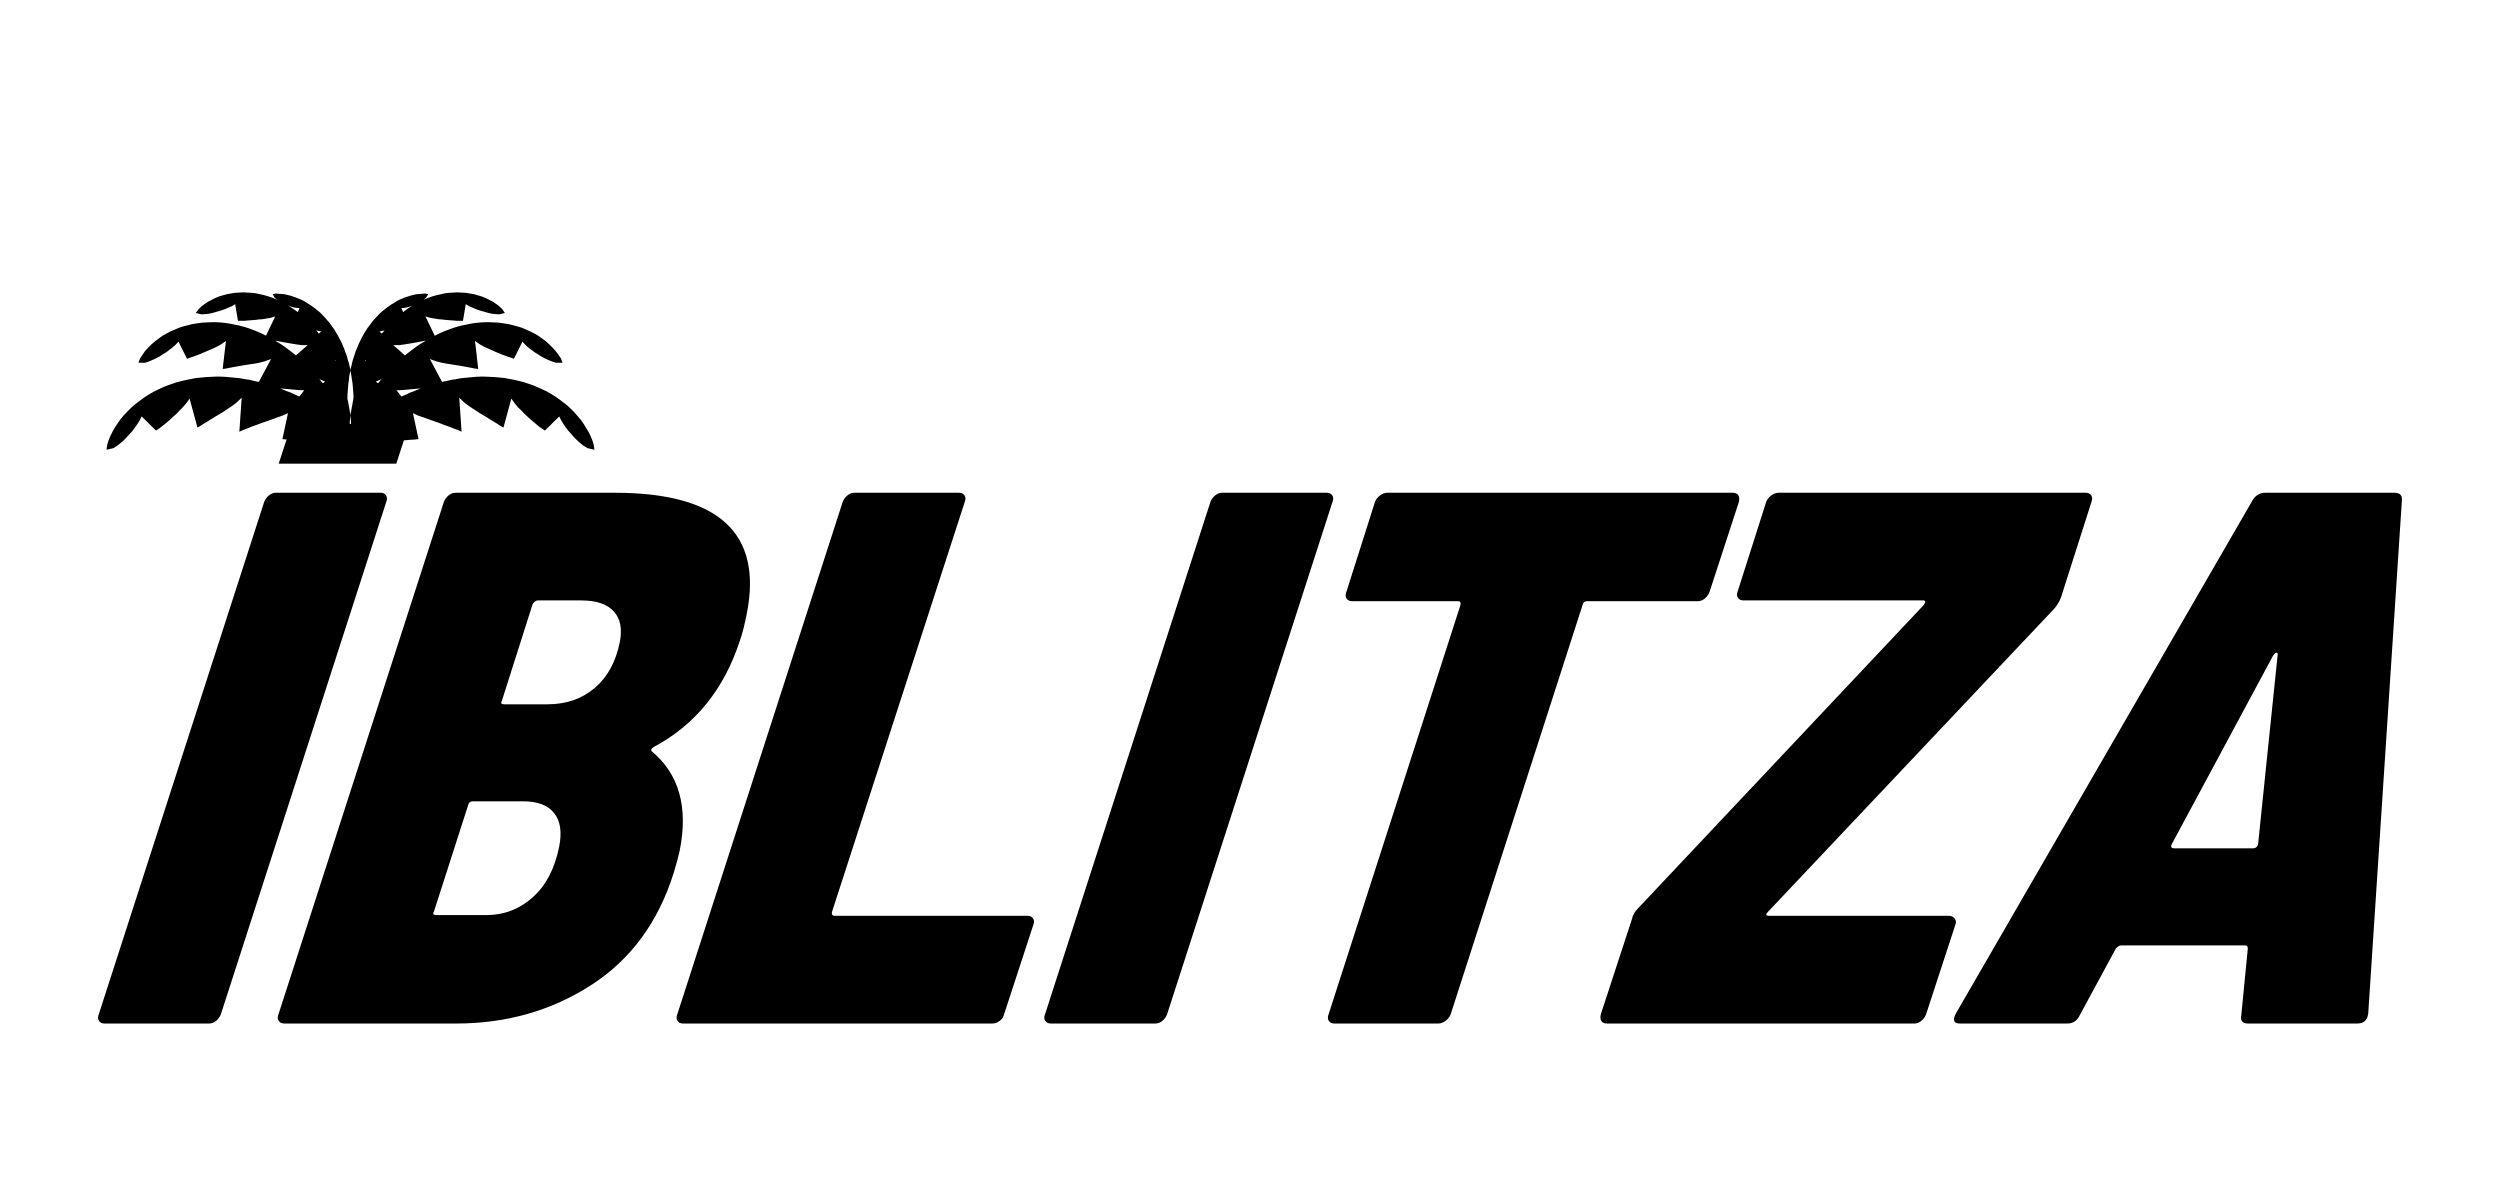
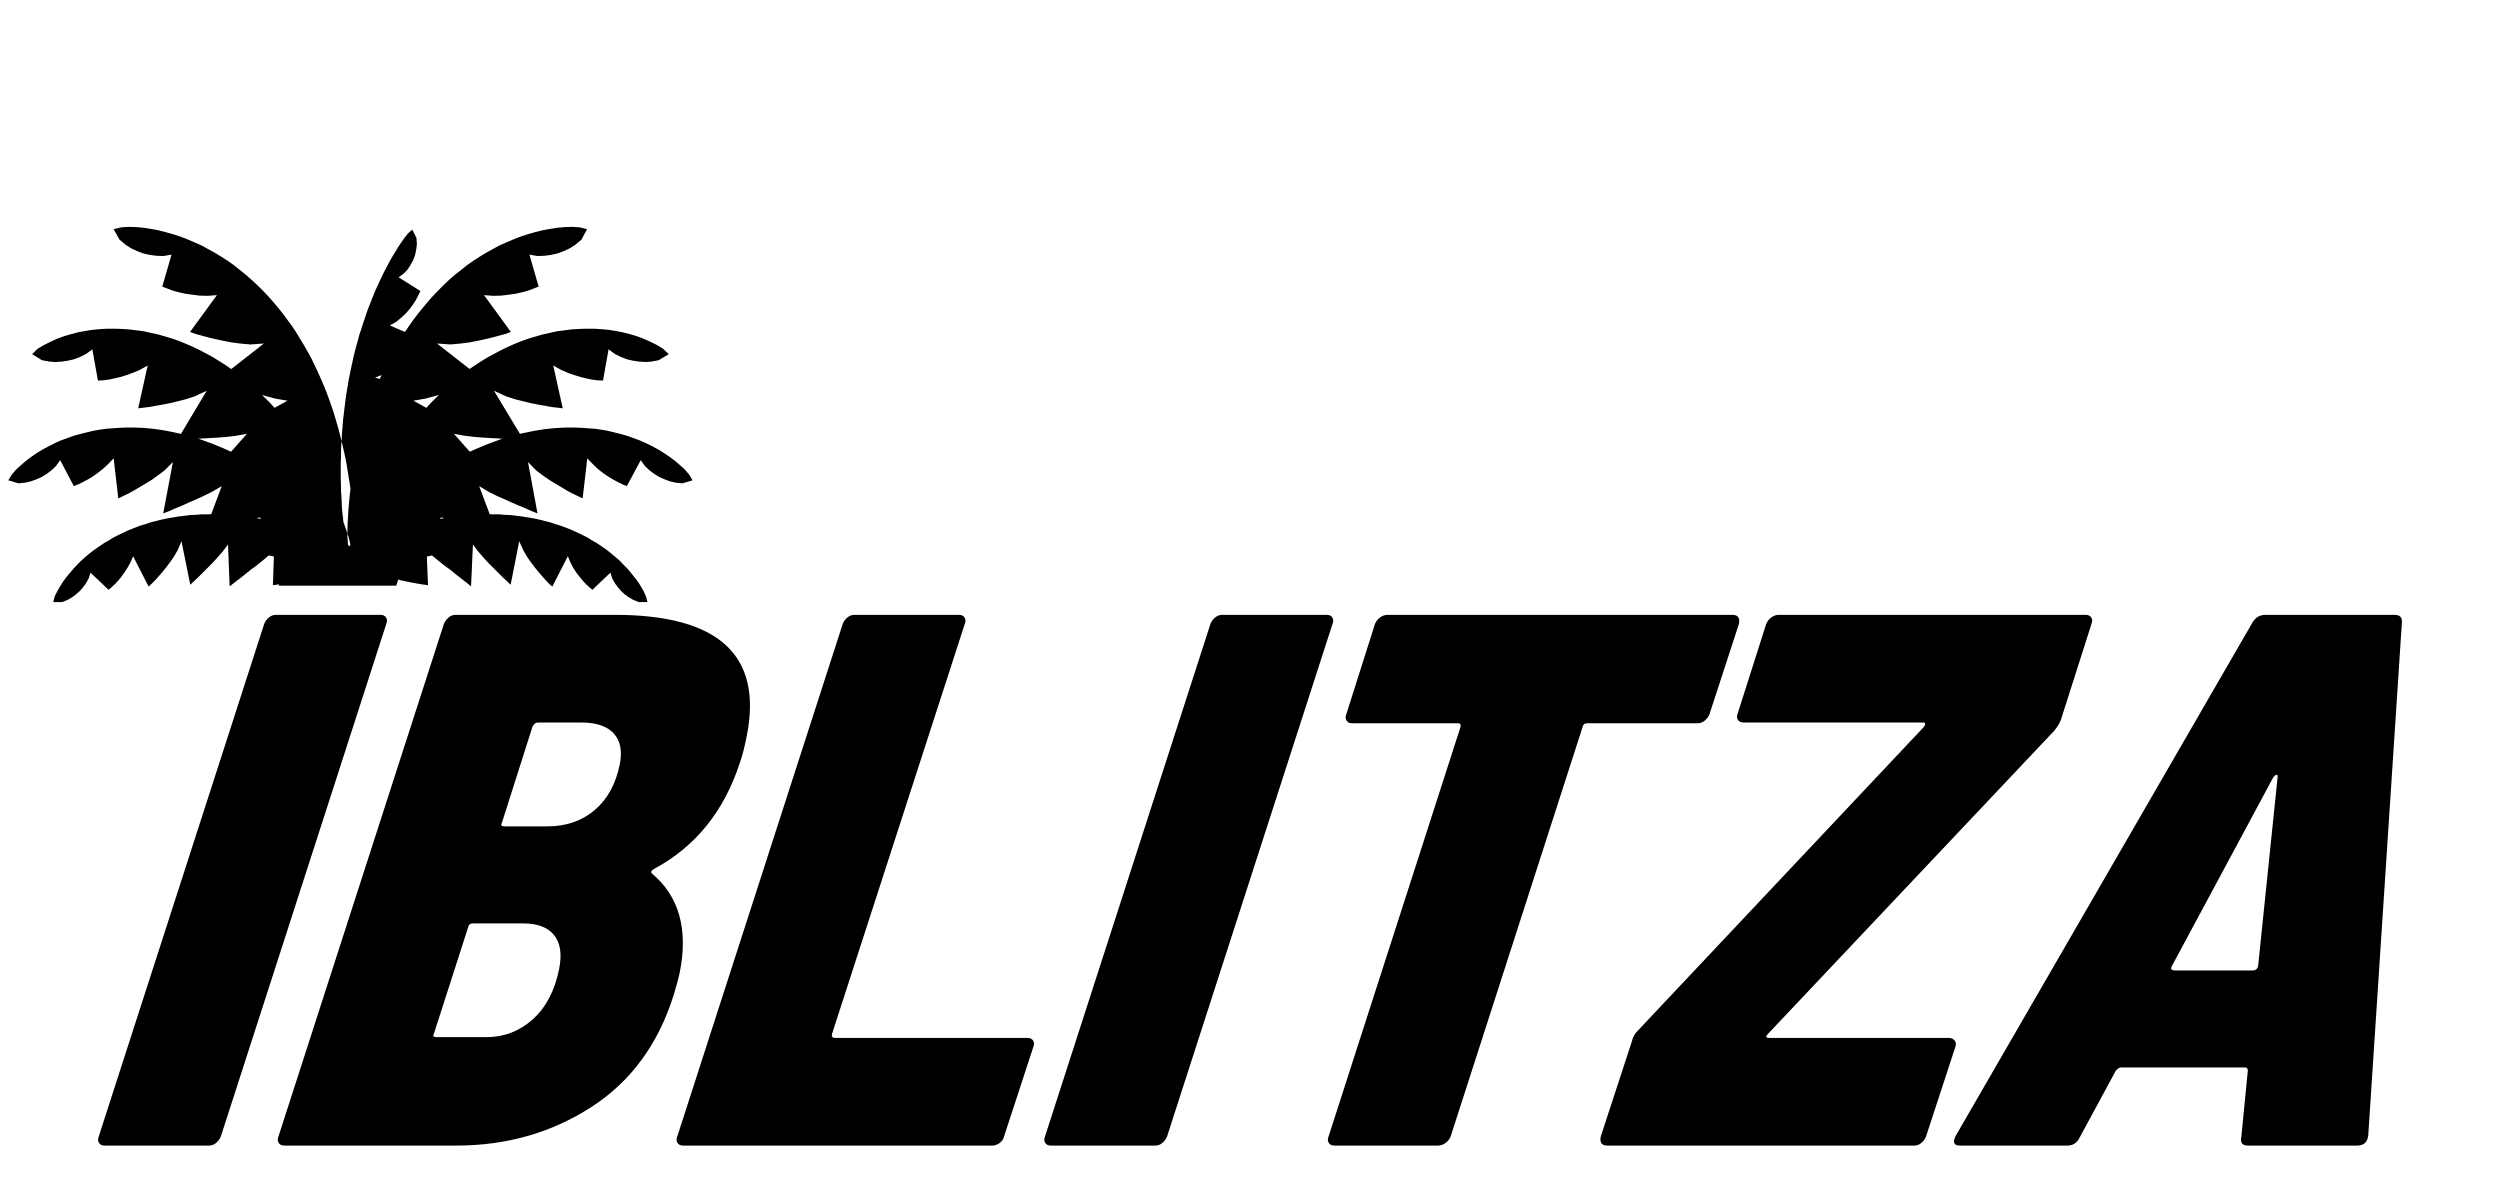
<svg xmlns="http://www.w3.org/2000/svg" viewBox="0 0 1080 520" width="1080" height="520">
  <defs />
  <g fill="#000000">
-     <path d="M120.4,200.3 L171.2,200.3 L176.8,183.1 L126.0,183.1Z" />
-     <path d="M151.4,185.6 L152.8,183.9 L154.3,182.6 L156.0,181.4 L157.6,180.2 L159.3,179.1 L161.0,178.0 L162.7,177.0 L164.5,176.0 L166.2,175.0 L168.0,174.0 L169.8,173.1 L171.6,172.2 L173.4,171.3 L175.3,170.5 L177.2,169.6 L179.1,168.9 L181.0,168.1 L182.9,167.4 L184.9,166.8 L186.8,166.2 L188.8,165.6 L190.8,165.0 L192.9,164.6 L194.9,164.1 L197.0,163.8 L199.0,163.4 L201.1,163.2 L203.2,163.0 L205.3,162.8 L207.4,162.7 L209.5,162.7 L211.7,162.8 L213.8,162.9 L215.9,163.1 L218.0,163.3 L220.1,163.7 L222.2,164.1 L224.3,164.6 L226.3,165.1 L228.4,165.8 L230.4,166.5 L232.3,167.3 L234.3,168.2 L236.2,169.1 L238.1,170.2 L239.9,171.3 L241.6,172.5 L243.3,173.8 L245.0,175.1 L246.5,176.5 L248.0,178.0 L249.4,179.6 L250.8,181.2 L252.0,182.9 L253.1,184.7 L254.2,186.5 L255.1,188.3 L255.9,190.2 L256.5,192.2 L256.8,194.3 L256.8,194.3 L253.8,193.6 L252.0,192.5 L250.5,191.3 L249.2,190.1 L247.9,188.8 L246.8,187.5 L245.6,186.2 L244.5,184.8 L243.5,183.3 L242.5,181.7 L241.6,179.9 L235.4,186.0 L234.2,185.2 L232.9,184.3 L231.7,183.3 L230.5,182.3 L229.2,181.2 L227.9,180.0 L226.6,178.8 L225.3,177.4 L223.8,176.0 L222.4,174.3 L220.9,172.2 L217.5,184.7 L216.1,183.9 L214.7,183.0 L213.2,182.1 L211.6,181.1 L210.0,180.1 L208.3,179.1 L206.5,178.0 L204.7,176.8 L202.7,175.5 L200.7,174.0 L198.4,171.8 L199.4,186.5 L197.6,185.7 L195.7,185.0 L193.7,184.2 L191.7,183.5 L189.7,182.7 L187.6,182.0 L185.4,181.2 L183.2,180.4 L180.8,179.6 L178.4,178.5 L180.8,189.7 L178.9,189.9 L177.0,190.0 L175.0,190.2 L173.0,190.2 L170.9,190.3 L168.9,190.3 L166.7,190.3 L164.5,190.2 L162.3,190.0 L159.9,189.6 L157.5,189.1 L154.9,188.2 L151.4,185.6Z M151.4,185.6 L151.8,183.6 L152.6,181.9 L153.5,180.2 L154.4,178.5 L155.4,176.9 L156.4,175.3 L157.4,173.7 L158.5,172.1 L159.6,170.5 L160.7,169.0 L161.8,167.5 L163.0,166.0 L164.2,164.5 L165.4,163.0 L166.7,161.6 L168.0,160.1 L169.4,158.7 L170.7,157.4 L172.2,156.0 L173.6,154.7 L175.1,153.4 L176.6,152.2 L178.2,151.0 L179.8,149.8 L181.4,148.7 L183.1,147.7 L184.8,146.6 L186.5,145.7 L188.3,144.8 L190.1,143.9 L191.9,143.1 L193.8,142.4 L195.7,141.7 L197.6,141.1 L199.6,140.6 L201.6,140.2 L203.5,139.8 L205.5,139.5 L207.6,139.3 L209.6,139.2 L211.6,139.2 L213.6,139.3 L215.6,139.4 L217.6,139.7 L219.6,140.0 L221.6,140.5 L223.5,141.0 L225.5,141.6 L227.3,142.4 L229.1,143.2 L230.9,144.1 L232.6,145.1 L234.3,146.3 L235.9,147.5 L237.3,148.8 L238.7,150.2 L240.0,151.6 L241.2,153.2 L242.3,154.8 L243.0,156.7 L243.0,156.7 L240.1,156.7 L238.3,156.1 L236.6,155.4 L235.1,154.7 L233.7,153.9 L232.3,153.0 L231.0,152.2 L229.7,151.2 L228.3,150.2 L227.0,149.0 L225.7,147.6 L222.0,155.0 L220.7,154.5 L219.4,154.1 L218.1,153.6 L216.7,153.1 L215.3,152.5 L213.8,151.9 L212.3,151.2 L210.7,150.5 L209.0,149.7 L207.2,148.7 L205.2,147.3 L206.6,159.4 L205.1,159.2 L203.6,158.9 L202.0,158.6 L200.4,158.3 L198.7,158.0 L196.8,157.7 L194.9,157.4 L192.9,157.1 L190.8,156.7 L188.5,156.1 L185.7,155.1 L192.2,167.3 L190.4,167.3 L188.5,167.4 L186.6,167.5 L184.6,167.6 L182.6,167.8 L180.5,167.9 L178.3,168.1 L176.1,168.3 L173.8,168.5 L171.3,168.6 L177.9,177.1 L176.3,178.0 L174.8,178.9 L173.2,179.8 L171.5,180.7 L169.8,181.6 L168.1,182.4 L166.2,183.3 L164.3,184.1 L162.4,184.8 L160.2,185.5 L158.0,186.1 L155.4,186.4 L151.4,185.6Z M151.4,185.6 L151.1,183.8 L151.1,182.1 L151.3,180.4 L151.5,178.7 L151.8,177.0 L152.1,175.4 L152.4,173.7 L152.7,172.0 L153.1,170.4 L153.5,168.7 L154.0,167.1 L154.5,165.4 L155.0,163.8 L155.5,162.2 L156.1,160.6 L156.7,158.9 L157.4,157.3 L158.1,155.7 L158.9,154.2 L159.6,152.6 L160.5,151.1 L161.4,149.5 L162.3,148.0 L163.3,146.6 L164.3,145.1 L165.3,143.7 L166.5,142.3 L167.6,140.9 L168.8,139.6 L170.1,138.3 L171.4,137.1 L172.8,135.9 L174.2,134.8 L175.6,133.7 L177.1,132.7 L178.7,131.7 L180.3,130.8 L181.9,130.0 L183.5,129.3 L185.2,128.6 L186.9,128.0 L188.7,127.5 L190.5,127.1 L192.2,126.7 L194.0,126.5 L195.8,126.4 L197.7,126.3 L199.5,126.4 L201.3,126.5 L203.0,126.8 L204.8,127.1 L206.5,127.6 L208.2,128.1 L209.9,128.8 L211.5,129.6 L213.0,130.4 L214.5,131.4 L215.9,132.5 L217.1,133.7 L218.1,135.2 L218.1,135.2 L215.7,135.8 L214.0,135.7 L212.4,135.5 L211.0,135.2 L209.6,134.8 L208.2,134.4 L206.8,134.0 L205.5,133.5 L204.1,132.9 L202.7,132.3 L201.2,131.4 L200.0,138.6 L198.8,138.6 L197.6,138.6 L196.4,138.5 L195.1,138.4 L193.8,138.3 L192.4,138.2 L190.9,138.0 L189.4,137.9 L187.7,137.6 L185.9,137.3 L183.8,136.7 L188.5,146.5 L187.3,146.7 L186.0,146.9 L184.6,147.1 L183.1,147.3 L181.6,147.6 L180.0,147.9 L178.3,148.2 L176.5,148.5 L174.6,148.8 L172.5,149.1 L169.9,149.1 L179.1,157.2 L177.6,157.8 L176.1,158.4 L174.5,159.1 L172.9,159.8 L171.3,160.6 L169.6,161.4 L167.9,162.2 L166.1,163.1 L164.3,164.0 L162.3,164.9 L170.5,169.8 L169.5,171.1 L168.5,172.3 L167.5,173.6 L166.4,174.8 L165.3,176.1 L164.1,177.4 L162.9,178.7 L161.6,180.0 L160.2,181.3 L158.7,182.6 L157.0,183.8 L154.9,184.9 L151.4,185.6Z M151.4,185.6 L150.9,184.4 L150.6,183.1 L150.5,181.9 L150.3,180.6 L150.2,179.4 L150.1,178.2 L150.1,176.9 L150.1,175.7 L150.0,174.4 L150.0,173.2 L150.1,171.9 L150.1,170.6 L150.2,169.4 L150.3,168.1 L150.4,166.9 L150.5,165.6 L150.7,164.4 L150.8,163.1 L151.0,161.8 L151.3,160.6 L151.5,159.3 L151.8,158.1 L152.1,156.8 L152.4,155.6 L152.8,154.4 L153.2,153.1 L153.6,151.9 L154.1,150.7 L154.6,149.5 L155.1,148.3 L155.7,147.1 L156.2,146.0 L156.9,144.8 L157.5,143.7 L158.2,142.6 L158.9,141.5 L159.7,140.5 L160.5,139.4 L161.3,138.4 L162.2,137.4 L163.1,136.5 L164.0,135.5 L165.0,134.6 L166.0,133.8 L167.0,133.0 L168.1,132.2 L169.1,131.5 L170.3,130.8 L171.4,130.1 L172.5,129.5 L173.7,129.0 L174.9,128.5 L176.2,128.1 L177.4,127.7 L178.6,127.4 L179.9,127.1 L181.2,127.0 L182.4,126.9 L183.7,126.8 L185.0,127.1 L185.0,127.1 L184.0,128.7 L183.0,129.5 L182.0,130.2 L181.0,130.8 L180.0,131.3 L179.0,131.7 L178.0,132.1 L176.9,132.5 L175.8,132.8 L174.7,133.0 L173.4,133.1 L175.6,138.1 L174.8,138.7 L173.9,139.2 L173.1,139.7 L172.1,140.2 L171.2,140.7 L170.2,141.1 L169.2,141.6 L168.1,142.1 L166.8,142.5 L165.5,142.9 L163.9,143.2 L170.1,148.4 L169.3,149.0 L168.4,149.6 L167.5,150.3 L166.5,150.9 L165.5,151.6 L164.4,152.3 L163.3,153.0 L162.2,153.7 L160.9,154.5 L159.5,155.2 L157.6,155.8 L166.0,159.4 L165.1,160.3 L164.1,161.1 L163.2,162.0 L162.2,162.9 L161.2,163.8 L160.2,164.8 L159.1,165.8 L158.0,166.8 L156.9,167.8 L155.6,168.8 L162.4,170.8 L161.9,171.9 L161.4,173.0 L160.9,174.1 L160.4,175.3 L159.8,176.4 L159.2,177.6 L158.5,178.7 L157.8,179.9 L157.0,181.0 L156.1,182.2 L155.1,183.4 L153.8,184.5 L151.4,185.6Z M151.4,185.6 L150.0,183.9 L148.4,182.6 L146.8,181.4 L145.2,180.2 L143.5,179.1 L141.8,178.0 L140.1,177.0 L138.3,176.0 L136.6,175.0 L134.8,174.0 L133.0,173.1 L131.2,172.2 L129.3,171.3 L127.5,170.5 L125.6,169.6 L123.7,168.9 L121.8,168.1 L119.9,167.4 L117.9,166.8 L115.9,166.2 L113.9,165.6 L111.9,165.0 L109.9,164.6 L107.9,164.1 L105.8,163.8 L103.7,163.4 L101.7,163.2 L99.6,163.0 L97.5,162.8 L95.4,162.7 L93.2,162.7 L91.1,162.8 L89.0,162.9 L86.9,163.1 L84.8,163.3 L82.7,163.7 L80.6,164.1 L78.5,164.6 L76.5,165.1 L74.4,165.8 L72.4,166.5 L70.4,167.3 L68.5,168.2 L66.6,169.1 L64.7,170.2 L62.9,171.3 L61.2,172.5 L59.5,173.8 L57.8,175.1 L56.3,176.5 L54.8,178.0 L53.3,179.6 L52.0,181.2 L50.8,182.9 L49.6,184.7 L48.6,186.5 L47.7,188.3 L46.9,190.2 L46.3,192.2 L46.0,194.3 L46.0,194.3 L49.0,193.6 L50.7,192.5 L52.2,191.3 L53.6,190.1 L54.8,188.8 L56.0,187.5 L57.2,186.2 L58.2,184.8 L59.3,183.3 L60.3,181.7 L61.2,179.9 L67.4,186.0 L68.6,185.2 L69.8,184.3 L71.1,183.3 L72.3,182.3 L73.6,181.2 L74.8,180.0 L76.2,178.8 L77.5,177.4 L78.9,176.0 L80.4,174.3 L81.9,172.2 L85.3,184.7 L86.7,183.9 L88.1,183.0 L89.6,182.1 L91.2,181.1 L92.8,180.1 L94.5,179.1 L96.3,178.0 L98.1,176.8 L100.1,175.5 L102.1,174.0 L104.4,171.8 L103.4,186.5 L105.2,185.7 L107.1,185.0 L109.0,184.2 L111.0,183.5 L113.1,182.7 L115.2,182.0 L117.4,181.2 L119.6,180.4 L121.9,179.6 L124.4,178.5 L122.0,189.7 L123.9,189.9 L125.8,190.0 L127.8,190.2 L129.8,190.2 L131.8,190.3 L133.9,190.3 L136.1,190.3 L138.3,190.2 L140.5,190.0 L142.8,189.6 L145.3,189.1 L147.9,188.2 L151.4,185.6Z M151.4,185.6 L150.9,183.6 L150.2,181.9 L149.3,180.2 L148.4,178.5 L147.4,176.9 L146.4,175.3 L145.4,173.7 L144.3,172.1 L143.2,170.5 L142.1,169.0 L141.0,167.5 L139.8,166.0 L138.6,164.5 L137.3,163.0 L136.1,161.6 L134.8,160.1 L133.4,158.7 L132.0,157.4 L130.6,156.0 L129.2,154.7 L127.7,153.4 L126.2,152.2 L124.6,151.0 L123.0,149.8 L121.4,148.7 L119.7,147.7 L118.0,146.6 L116.3,145.7 L114.5,144.8 L112.7,143.9 L110.8,143.1 L109.0,142.4 L107.1,141.7 L105.1,141.1 L103.2,140.6 L101.2,140.2 L99.2,139.8 L97.2,139.5 L95.2,139.3 L93.2,139.2 L91.2,139.2 L89.2,139.3 L87.1,139.4 L85.1,139.7 L83.1,140.0 L81.2,140.5 L79.2,141.0 L77.3,141.6 L75.5,142.4 L73.6,143.2 L71.9,144.1 L70.1,145.1 L68.5,146.3 L66.9,147.5 L65.4,148.8 L64.0,150.2 L62.7,151.6 L61.6,153.2 L60.5,154.8 L59.8,156.7 L59.8,156.7 L62.7,156.7 L64.5,156.1 L66.1,155.4 L67.6,154.7 L69.1,153.9 L70.4,153.0 L71.8,152.2 L73.1,151.2 L74.4,150.2 L75.8,149.0 L77.1,147.6 L80.8,155.0 L82.1,154.5 L83.4,154.1 L84.7,153.6 L86.1,153.1 L87.5,152.5 L88.9,151.9 L90.5,151.2 L92.1,150.5 L93.8,149.7 L95.6,148.7 L97.6,147.3 L96.2,159.4 L97.7,159.2 L99.2,158.9 L100.7,158.6 L102.4,158.3 L104.1,158.0 L105.9,157.7 L107.8,157.4 L109.9,157.1 L112.0,156.7 L114.3,156.1 L117.1,155.1 L110.6,167.3 L112.4,167.3 L114.3,167.4 L116.2,167.5 L118.2,167.6 L120.2,167.8 L122.3,167.9 L124.5,168.1 L126.7,168.3 L129.0,168.5 L131.4,168.6 L124.9,177.1 L126.4,178.0 L128.0,178.9 L129.6,179.8 L131.3,180.7 L133.0,181.6 L134.7,182.4 L136.5,183.3 L138.4,184.1 L140.4,184.8 L142.5,185.5 L144.8,186.1 L147.4,186.4 L151.4,185.6Z M151.4,185.6 L151.7,183.8 L151.6,182.1 L151.5,180.4 L151.3,178.7 L151.0,177.0 L150.7,175.4 L150.4,173.7 L150.0,172.0 L149.7,170.4 L149.2,168.7 L148.8,167.1 L148.3,165.4 L147.8,163.8 L147.3,162.2 L146.7,160.6 L146.0,158.9 L145.4,157.3 L144.7,155.7 L143.9,154.2 L143.1,152.6 L142.3,151.1 L141.4,149.5 L140.5,148.0 L139.5,146.6 L138.5,145.1 L137.4,143.7 L136.3,142.3 L135.2,140.9 L133.9,139.6 L132.7,138.3 L131.4,137.1 L130.0,135.9 L128.6,134.8 L127.1,133.7 L125.6,132.7 L124.1,131.7 L122.5,130.8 L120.9,130.0 L119.2,129.3 L117.6,128.6 L115.8,128.0 L114.1,127.5 L112.3,127.1 L110.5,126.7 L108.7,126.5 L106.9,126.4 L105.1,126.3 L103.3,126.4 L101.5,126.5 L99.7,126.8 L98.0,127.1 L96.2,127.6 L94.5,128.1 L92.9,128.8 L91.3,129.6 L89.8,130.4 L88.3,131.4 L86.9,132.5 L85.7,133.7 L84.6,135.2 L84.6,135.2 L87.1,135.8 L88.8,135.7 L90.4,135.5 L91.8,135.2 L93.2,134.8 L94.6,134.4 L95.9,134.0 L97.3,133.5 L98.7,132.9 L100.1,132.3 L101.6,131.4 L102.8,138.6 L104.0,138.6 L105.2,138.6 L106.4,138.5 L107.7,138.4 L109.0,138.3 L110.4,138.2 L111.8,138.0 L113.4,137.9 L115.1,137.6 L116.9,137.3 L118.9,136.7 L114.2,146.5 L115.5,146.7 L116.8,146.9 L118.2,147.1 L119.7,147.3 L121.2,147.6 L122.8,147.9 L124.5,148.2 L126.3,148.5 L128.2,148.8 L130.3,149.1 L132.9,149.1 L123.7,157.2 L125.1,157.8 L126.7,158.4 L128.2,159.1 L129.8,159.8 L131.5,160.6 L133.1,161.4 L134.9,162.2 L136.6,163.1 L138.5,164.0 L140.5,164.9 L132.3,169.8 L133.3,171.1 L134.3,172.3 L135.3,173.6 L136.4,174.8 L137.5,176.1 L138.6,177.4 L139.9,178.7 L141.2,180.0 L142.6,181.3 L144.1,182.6 L145.8,183.8 L147.8,184.9 L151.4,185.6Z M151.4,185.6 L151.9,184.4 L152.2,183.1 L152.3,181.9 L152.5,180.6 L152.6,179.4 L152.6,178.2 L152.7,176.9 L152.7,175.7 L152.7,174.4 L152.7,173.2 L152.7,171.9 L152.7,170.6 L152.6,169.4 L152.5,168.1 L152.4,166.9 L152.3,165.6 L152.1,164.4 L151.9,163.1 L151.7,161.8 L151.5,160.6 L151.3,159.3 L151.0,158.1 L150.7,156.8 L150.3,155.6 L150.0,154.4 L149.6,153.1 L149.1,151.9 L148.7,150.7 L148.2,149.5 L147.7,148.3 L147.1,147.1 L146.5,146.0 L145.9,144.8 L145.2,143.7 L144.6,142.6 L143.8,141.5 L143.1,140.5 L142.3,139.4 L141.4,138.4 L140.6,137.4 L139.7,136.5 L138.8,135.5 L137.8,134.6 L136.8,133.8 L135.8,133.0 L134.7,132.2 L133.6,131.5 L132.5,130.8 L131.4,130.1 L130.2,129.5 L129.0,129.0 L127.8,128.5 L126.6,128.1 L125.4,127.7 L124.1,127.4 L122.9,127.1 L121.6,127.0 L120.3,126.9 L119.1,126.8 L117.8,127.1 L117.8,127.1 L118.7,128.7 L119.8,129.5 L120.8,130.2 L121.7,130.8 L122.7,131.3 L123.7,131.7 L124.8,132.1 L125.8,132.5 L126.9,132.8 L128.1,133.0 L129.4,133.1 L127.2,138.1 L128.0,138.7 L128.9,139.2 L129.7,139.7 L130.6,140.2 L131.6,140.7 L132.6,141.1 L133.6,141.6 L134.7,142.1 L135.9,142.5 L137.3,142.9 L138.8,143.2 L132.7,148.4 L133.5,149.0 L134.4,149.6 L135.3,150.3 L136.3,150.9 L137.3,151.6 L138.3,152.3 L139.4,153.0 L140.6,153.7 L141.9,154.5 L143.3,155.2 L145.1,155.8 L136.8,159.4 L137.7,160.3 L138.6,161.1 L139.6,162.0 L140.6,162.9 L141.6,163.8 L142.6,164.8 L143.7,165.8 L144.8,166.8 L145.9,167.8 L147.2,168.8 L140.4,170.8 L140.9,171.9 L141.4,173.0 L141.9,174.1 L142.4,175.3 L143.0,176.4 L143.6,177.6 L144.3,178.7 L145.0,179.9 L145.8,181.0 L146.7,182.2 L147.7,183.4 L148.9,184.5 L151.4,185.6Z" />
+     <path d="M120.4,253.0 L171.2,253.0 L176.8,235.8 L126.0,235.8Z" />
+     <path d="M151.4,238.4 L153.3,236.6 L155.4,235.4 L157.6,234.3 L159.7,233.3 L161.9,232.4 L164.1,231.5 L166.3,230.7 L168.5,229.9 L170.8,229.1 L173.0,228.4 L175.3,227.7 L177.6,227.0 L179.9,226.4 L182.2,225.8 L184.5,225.3 L186.8,224.8 L189.2,224.3 L191.5,223.9 L193.9,223.5 L196.3,223.2 L198.7,222.9 L201.1,222.6 L203.5,222.4 L205.9,222.3 L208.4,222.2 L210.8,222.1 L213.2,222.2 L215.7,222.2 L218.1,222.4 L220.6,222.5 L223.0,222.8 L225.4,223.1 L227.9,223.5 L230.3,223.9 L232.7,224.4 L235.1,225.0 L237.5,225.6 L239.9,226.4 L242.2,227.1 L244.6,228.0 L246.9,228.9 L249.1,229.9 L251.4,231.0 L253.6,232.1 L255.7,233.4 L257.8,234.6 L259.9,236.0 L261.9,237.4 L263.8,238.9 L265.7,240.5 L267.6,242.1 L269.3,243.9 L271.0,245.6 L272.6,247.5 L274.1,249.4 L275.6,251.3 L276.9,253.4 L278.1,255.5 L279.1,257.7 L279.7,260.1 L279.7,260.1 L275.9,260.1 L273.5,259.1 L271.6,258.0 L269.8,256.7 L268.3,255.3 L266.9,253.7 L265.6,251.9 L264.5,249.9 L263.7,247.4 L255.9,254.8 L254.5,253.6 L253.1,252.3 L251.7,250.8 L250.4,249.2 L249.0,247.4 L247.7,245.4 L246.5,243.1 L245.3,240.3 L238.6,253.4 L237.1,252.1 L235.7,250.6 L234.2,248.9 L232.7,247.2 L231.1,245.2 L229.5,243.1 L227.8,240.7 L226.1,237.8 L224.3,233.8 L220.6,252.6 L218.8,250.9 L217.0,249.2 L215.1,247.3 L213.2,245.4 L211.1,243.3 L209.0,241.0 L206.7,238.4 L204.3,235.2 L203.5,253.3 L201.4,251.6 L199.2,249.9 L196.9,248.1 L194.6,246.2 L192.1,244.4 L189.6,242.4 L187.0,240.3 L184.3,237.9 L184.9,252.8 L182.6,252.5 L180.3,252.1 L178.0,251.7 L175.6,251.2 L173.2,250.7 L170.8,250.0 L168.3,249.3 L165.8,248.5 L163.2,247.5 L160.5,246.3 L157.8,244.9 L154.9,242.9 L151.4,238.4Z M151.4,238.4 L152.6,235.5 L154.3,233.2 L156.1,231.0 L157.9,228.9 L159.9,226.9 L161.8,224.9 L163.8,222.9 L165.8,221.0 L167.9,219.1 L169.9,217.3 L172.1,215.4 L174.2,213.6 L176.4,211.9 L178.6,210.2 L180.9,208.5 L183.2,206.8 L185.5,205.2 L187.9,203.7 L190.3,202.1 L192.7,200.7 L195.2,199.2 L197.7,197.8 L200.3,196.5 L202.8,195.2 L205.5,194.0 L208.1,192.9 L210.8,191.8 L213.5,190.8 L216.2,189.8 L219.0,188.9 L221.8,188.1 L224.6,187.4 L227.5,186.8 L230.4,186.2 L233.3,185.7 L236.2,185.3 L239.1,185.0 L242.0,184.8 L245.0,184.7 L247.9,184.7 L250.8,184.8 L253.8,185.0 L256.7,185.2 L259.6,185.6 L262.5,186.1 L265.4,186.8 L268.2,187.5 L271.0,188.3 L273.8,189.3 L276.5,190.3 L279.2,191.5 L281.8,192.8 L284.4,194.2 L286.8,195.7 L289.2,197.3 L291.5,199.0 L293.7,200.9 L295.8,202.8 L297.7,205.0 L299.2,207.5 L299.2,207.5 L294.8,208.8 L291.8,208.5 L289.3,207.9 L286.9,207.0 L284.7,206.0 L282.6,204.7 L280.6,203.2 L278.6,201.3 L276.8,198.8 L270.8,210.0 L268.8,209.2 L266.8,208.2 L264.8,207.1 L262.8,205.9 L260.6,204.4 L258.4,202.7 L256.2,200.6 L253.7,198.0 L251.7,215.3 L249.6,214.3 L247.5,213.3 L245.2,212.1 L242.9,210.7 L240.4,209.2 L237.7,207.6 L234.8,205.6 L231.7,203.3 L228.1,199.6 L232.2,221.8 L229.7,220.8 L227.0,219.6 L224.1,218.4 L221.1,217.1 L218.0,215.7 L214.6,214.2 L211.0,212.4 L207.0,210.0 L214.5,230.0 L211.4,229.1 L208.2,228.3 L205.0,227.4 L201.6,226.5 L198.1,225.5 L194.5,224.6 L190.7,223.5 L186.7,222.1 L194.3,238.0 L191.7,238.7 L189.1,239.4 L186.4,240.0 L183.6,240.6 L180.8,241.2 L177.9,241.7 L174.9,242.1 L171.7,242.4 L168.5,242.6 L165.0,242.6 L161.4,242.3 L157.3,241.5 L151.4,238.4Z M151.4,238.4 L151.4,235.0 L152.2,232.0 L153.1,229.0 L154.2,226.2 L155.2,223.3 L156.4,220.5 L157.6,217.8 L158.9,215.0 L160.2,212.3 L161.5,209.5 L162.9,206.8 L164.4,204.2 L165.9,201.5 L167.5,198.9 L169.1,196.2 L170.7,193.7 L172.5,191.1 L174.2,188.6 L176.1,186.1 L178.0,183.6 L179.9,181.2 L181.9,178.8 L184.0,176.4 L186.1,174.1 L188.3,171.9 L190.6,169.7 L192.9,167.5 L195.2,165.4 L197.7,163.4 L200.2,161.4 L202.7,159.5 L205.4,157.7 L208.0,156.0 L210.8,154.3 L213.6,152.8 L216.4,151.3 L219.3,149.9 L222.2,148.6 L225.2,147.4 L228.2,146.3 L231.3,145.4 L234.4,144.5 L237.5,143.8 L240.7,143.1 L243.9,142.7 L247.0,142.3 L250.2,142.1 L253.4,142.0 L256.6,142.0 L259.8,142.2 L263.0,142.5 L266.1,143.0 L269.2,143.6 L272.3,144.4 L275.3,145.3 L278.2,146.4 L281.1,147.7 L283.9,149.1 L286.5,150.7 L288.9,153.0 L288.9,153.0 L284.6,155.6 L281.5,156.2 L278.7,156.4 L276.0,156.2 L273.3,155.8 L270.8,155.2 L268.2,154.2 L265.6,152.9 L262.9,150.9 L260.5,164.4 L258.2,164.3 L255.8,164.0 L253.4,163.5 L250.9,162.9 L248.3,162.1 L245.4,161.1 L242.4,159.8 L239.0,157.9 L243.1,176.4 L240.7,176.1 L238.1,175.8 L235.5,175.3 L232.6,174.8 L229.5,174.2 L226.2,173.4 L222.6,172.5 L218.6,171.2 L213.4,168.8 L226.1,189.9 L223.1,189.8 L220.0,189.6 L216.7,189.5 L213.2,189.3 L209.4,189.1 L205.5,188.8 L201.1,188.3 L196.1,187.4 L211.5,204.8 L208.1,205.1 L204.6,205.4 L200.9,205.8 L197.2,206.2 L193.3,206.6 L189.2,207.1 L185.0,207.5 L180.4,207.7 L194.5,220.7 L192.2,222.4 L189.8,224.2 L187.3,225.9 L184.8,227.6 L182.2,229.3 L179.4,230.9 L176.5,232.6 L173.5,234.1 L170.3,235.6 L166.9,237.0 L163.1,238.3 L158.6,239.1 L151.4,238.4Z M151.4,238.4 L150.3,235.0 L150.1,231.8 L150.1,228.6 L150.2,225.4 L150.4,222.3 L150.6,219.1 L150.9,216.0 L151.2,212.9 L151.6,209.7 L152.1,206.6 L152.6,203.5 L153.1,200.4 L153.7,197.3 L154.4,194.2 L155.1,191.1 L155.9,188.0 L156.7,184.9 L157.6,181.8 L158.5,178.7 L159.5,175.7 L160.6,172.6 L161.7,169.6 L162.9,166.6 L164.1,163.6 L165.5,160.7 L166.9,157.7 L168.3,154.8 L169.9,151.9 L171.5,149.1 L173.1,146.3 L174.9,143.5 L176.7,140.8 L178.6,138.1 L180.6,135.5 L182.7,132.9 L184.8,130.4 L187.0,127.9 L189.3,125.5 L191.6,123.2 L194.0,120.9 L196.5,118.7 L199.1,116.7 L201.7,114.6 L204.4,112.7 L207.2,110.9 L210.0,109.2 L212.9,107.6 L215.8,106.0 L218.8,104.7 L221.8,103.4 L224.9,102.2 L228.0,101.2 L231.1,100.3 L234.3,99.5 L237.5,98.9 L240.7,98.4 L243.9,98.1 L247.2,98.0 L250.4,98.2 L253.6,99.0 L253.6,99.0 L251.2,103.5 L248.6,105.7 L246.1,107.3 L243.5,108.5 L240.8,109.5 L238.1,110.1 L235.2,110.5 L232.2,110.6 L228.7,110.0 L232.7,123.8 L230.4,124.7 L228.0,125.6 L225.4,126.3 L222.7,126.9 L219.8,127.3 L216.6,127.7 L213.1,127.8 L209.1,127.5 L220.7,143.4 L218.2,144.3 L215.6,145.0 L212.7,145.8 L209.7,146.5 L206.5,147.2 L202.9,147.9 L199.1,148.4 L194.6,148.8 L188.8,148.4 L209.0,164.2 L206.0,165.2 L202.8,166.4 L199.5,167.5 L196.0,168.7 L192.3,169.9 L188.2,171.0 L183.8,172.2 L178.6,173.1 L199.8,184.8 L196.5,186.3 L193.1,187.9 L189.7,189.6 L186.1,191.3 L182.4,193.1 L178.6,195.0 L174.5,196.8 L170.1,198.6 L188.2,206.8 L186.5,209.3 L184.8,211.8 L182.9,214.3 L181.0,216.8 L178.9,219.4 L176.7,222.0 L174.4,224.5 L171.9,227.1 L169.2,229.6 L166.2,232.1 L162.9,234.5 L158.8,236.8 L151.4,238.4Z M151.4,238.4 L149.4,236.6 L147.3,235.4 L145.2,234.3 L143.1,233.3 L140.9,232.4 L138.7,231.5 L136.5,230.7 L134.2,229.9 L132.0,229.1 L129.8,228.4 L127.5,227.7 L125.2,227.0 L122.9,226.4 L120.6,225.8 L118.3,225.3 L116.0,224.8 L113.6,224.3 L111.2,223.9 L108.9,223.5 L106.5,223.2 L104.1,222.9 L101.7,222.6 L99.3,222.4 L96.9,222.3 L94.4,222.2 L92.0,222.1 L89.6,222.2 L87.1,222.2 L84.7,222.4 L82.2,222.5 L79.8,222.8 L77.3,223.1 L74.9,223.5 L72.5,223.9 L70.1,224.4 L67.7,225.0 L65.3,225.6 L62.9,226.4 L60.5,227.1 L58.2,228.0 L55.9,228.9 L53.7,229.9 L51.4,231.0 L49.2,232.1 L47.1,233.4 L45.0,234.6 L42.9,236.0 L40.9,237.4 L38.9,238.9 L37.0,240.5 L35.2,242.1 L33.4,243.9 L31.8,245.6 L30.2,247.5 L28.6,249.4 L27.2,251.3 L25.9,253.4 L24.7,255.5 L23.6,257.7 L23.0,260.1 L23.0,260.1 L26.9,260.1 L29.3,259.1 L31.2,258.0 L32.9,256.7 L34.5,255.3 L35.9,253.7 L37.2,251.9 L38.3,249.9 L39.1,247.4 L46.9,254.8 L48.3,253.6 L49.7,252.3 L51.1,250.8 L52.4,249.2 L53.7,247.4 L55.0,245.4 L56.3,243.1 L57.5,240.3 L64.2,253.4 L65.6,252.1 L67.1,250.6 L68.6,248.9 L70.1,247.2 L71.7,245.2 L73.3,243.1 L75.0,240.7 L76.7,237.8 L78.4,233.8 L82.2,252.6 L84.0,250.9 L85.8,249.2 L87.7,247.3 L89.6,245.4 L91.7,243.3 L93.8,241.0 L96.1,238.4 L98.5,235.2 L99.2,253.3 L101.4,251.6 L103.6,249.9 L105.9,248.1 L108.2,246.2 L110.7,244.4 L113.2,242.4 L115.7,240.3 L118.4,237.9 L117.9,252.8 L120.2,252.5 L122.5,252.1 L124.8,251.7 L127.1,251.2 L129.5,250.7 L132.0,250.0 L134.5,249.3 L137.0,248.5 L139.6,247.5 L142.3,246.3 L145.0,244.9 L147.9,242.9 L151.4,238.4Z M151.4,238.4 L150.2,235.5 L148.5,233.2 L146.7,231.0 L144.8,228.9 L142.9,226.9 L141.0,224.9 L139.0,222.9 L137.0,221.0 L134.9,219.1 L132.8,217.3 L130.7,215.4 L128.6,213.6 L126.4,211.9 L124.1,210.2 L121.9,208.5 L119.6,206.8 L117.3,205.2 L114.9,203.7 L112.5,202.1 L110.0,200.7 L107.6,199.2 L105.1,197.8 L102.5,196.5 L99.9,195.2 L97.3,194.0 L94.7,192.9 L92.0,191.8 L89.3,190.8 L86.5,189.8 L83.8,188.9 L81.0,188.1 L78.1,187.4 L75.3,186.8 L72.4,186.2 L69.5,185.7 L66.6,185.3 L63.7,185.0 L60.8,184.8 L57.8,184.7 L54.9,184.7 L51.9,184.8 L49.0,185.0 L46.1,185.2 L43.2,185.6 L40.3,186.1 L37.4,186.8 L34.6,187.5 L31.7,188.3 L29.0,189.3 L26.2,190.3 L23.6,191.5 L21.0,192.8 L18.4,194.2 L15.9,195.7 L13.6,197.3 L11.3,199.0 L9.1,200.9 L7.0,202.8 L5.1,205.0 L3.6,207.5 L3.6,207.5 L8.0,208.8 L10.9,208.5 L13.5,207.9 L15.9,207.0 L18.1,206.0 L20.2,204.7 L22.2,203.2 L24.2,201.3 L26.0,198.8 L31.9,210.0 L33.9,209.2 L35.9,208.2 L38.0,207.1 L40.0,205.9 L42.1,204.4 L44.3,202.7 L46.6,200.6 L49.1,198.0 L51.1,215.3 L53.2,214.3 L55.3,213.3 L57.5,212.1 L59.9,210.7 L62.4,209.2 L65.1,207.6 L67.9,205.6 L71.0,203.3 L74.7,199.6 L70.5,221.8 L73.1,220.8 L75.8,219.6 L78.7,218.4 L81.6,217.1 L84.8,215.7 L88.1,214.2 L91.7,212.4 L95.8,210.0 L88.3,230.0 L91.4,229.1 L94.5,228.3 L97.8,227.4 L101.2,226.5 L104.7,225.5 L108.3,224.6 L112.1,223.5 L116.1,222.1 L108.5,238.0 L111.1,238.7 L113.7,239.4 L116.4,240.0 L119.1,240.6 L122.0,241.2 L124.9,241.7 L127.9,242.1 L131.1,242.4 L134.3,242.6 L137.7,242.6 L141.4,242.3 L145.5,241.5 L151.4,238.4Z M151.4,238.4 L151.3,235.0 L150.6,232.0 L149.6,229.0 L148.6,226.2 L147.5,223.3 L146.4,220.5 L145.2,217.8 L143.9,215.0 L142.6,212.3 L141.2,209.5 L139.8,206.8 L138.4,204.2 L136.9,201.5 L135.3,198.9 L133.7,196.2 L132.0,193.7 L130.3,191.1 L128.5,188.6 L126.7,186.1 L124.8,183.6 L122.9,181.2 L120.9,178.8 L118.8,176.4 L116.7,174.1 L114.5,171.9 L112.2,169.7 L109.9,167.5 L107.5,165.4 L105.1,163.4 L102.6,161.4 L100.0,159.5 L97.4,157.7 L94.7,156.0 L92.0,154.3 L89.2,152.8 L86.4,151.3 L83.5,149.9 L80.5,148.6 L77.6,147.4 L74.5,146.3 L71.5,145.4 L68.4,144.5 L65.2,143.8 L62.1,143.1 L58.9,142.7 L55.7,142.3 L52.5,142.1 L49.3,142.0 L46.1,142.0 L43.0,142.2 L39.8,142.5 L36.7,143.0 L33.5,143.6 L30.5,144.4 L27.5,145.3 L24.5,146.4 L21.7,147.7 L18.9,149.1 L16.2,150.7 L13.9,153.0 L13.9,153.0 L18.1,155.6 L21.3,156.2 L24.1,156.4 L26.8,156.2 L29.4,155.8 L32.0,155.2 L34.6,154.2 L37.2,152.9 L39.9,150.9 L42.3,164.4 L44.6,164.3 L46.9,164.0 L49.3,163.5 L51.9,162.9 L54.5,162.1 L57.3,161.1 L60.4,159.8 L63.8,157.9 L59.7,176.4 L62.1,176.1 L64.6,175.8 L67.3,175.3 L70.2,174.8 L73.3,174.2 L76.6,173.4 L80.2,172.5 L84.2,171.2 L89.3,168.8 L76.7,189.9 L79.6,189.8 L82.8,189.6 L86.1,189.5 L89.6,189.3 L93.3,189.1 L97.3,188.8 L101.7,188.3 L106.7,187.4 L91.2,204.8 L94.7,205.1 L98.2,205.4 L101.9,205.8 L105.6,206.2 L109.5,206.6 L113.6,207.1 L117.8,207.5 L122.4,207.7 L108.3,220.7 L110.6,222.4 L113.0,224.2 L115.4,225.9 L118.0,227.6 L120.6,229.3 L123.4,230.9 L126.2,232.6 L129.3,234.1 L132.5,235.6 L135.9,237.0 L139.7,238.3 L144.1,239.1 L151.4,238.4Z M151.4,238.4 L152.4,235.0 L152.6,231.8 L152.7,228.6 L152.6,225.4 L152.4,222.3 L152.2,219.1 L151.9,216.0 L151.6,212.9 L151.2,209.7 L150.7,206.6 L150.2,203.5 L149.7,200.4 L149.1,197.3 L148.4,194.2 L147.7,191.1 L146.9,188.0 L146.1,184.9 L145.2,181.8 L144.3,178.7 L143.3,175.7 L142.2,172.6 L141.1,169.6 L139.9,166.6 L138.6,163.6 L137.3,160.7 L135.9,157.7 L134.5,154.8 L132.9,151.9 L131.3,149.1 L129.6,146.3 L127.9,143.5 L126.1,140.8 L124.1,138.1 L122.2,135.5 L120.1,132.9 L118.0,130.4 L115.8,127.9 L113.5,125.5 L111.2,123.2 L108.7,120.9 L106.2,118.7 L103.7,116.7 L101.1,114.6 L98.4,112.7 L95.6,110.9 L92.8,109.2 L89.9,107.6 L87.0,106.0 L84.0,104.7 L81.0,103.4 L77.9,102.2 L74.8,101.2 L71.6,100.3 L68.5,99.5 L65.3,98.9 L62.1,98.4 L58.8,98.1 L55.6,98.0 L52.4,98.2 L49.1,99.0 L49.1,99.0 L51.6,103.5 L54.2,105.7 L56.7,107.3 L59.3,108.5 L61.9,109.5 L64.7,110.1 L67.5,110.5 L70.6,110.6 L74.1,110.0 L70.1,123.8 L72.4,124.7 L74.8,125.6 L77.4,126.3 L80.1,126.9 L83.0,127.3 L86.1,127.7 L89.6,127.8 L93.7,127.5 L82.1,143.4 L84.6,144.3 L87.2,145.0 L90.1,145.8 L93.1,146.5 L96.3,147.2 L99.9,147.9 L103.7,148.4 L108.1,148.8 L114.0,148.4 L93.8,164.2 L96.8,165.2 L99.9,166.4 L103.3,167.5 L106.8,168.7 L110.5,169.9 L114.5,171.0 L118.9,172.2 L124.2,173.1 L103.0,184.8 L106.3,186.3 L109.6,187.9 L113.1,189.6 L116.7,191.3 L120.4,193.1 L124.2,195.0 L128.3,196.8 L132.7,198.6 L114.5,206.8 L116.2,209.3 L118.0,211.8 L119.9,214.3 L121.8,216.8 L123.9,219.4 L126.1,222.0 L128.4,224.5 L130.9,227.1 L133.6,229.6 L136.5,232.1 L139.9,234.5 L144.0,236.8 L151.4,238.4Z M151.4,238.4 L150.1,236.0 L149.6,233.5 L149.1,231.1 L148.7,228.7 L148.4,226.3 L148.2,223.9 L147.9,221.5 L147.7,219.1 L147.6,216.7 L147.5,214.3 L147.3,211.9 L147.3,209.5 L147.2,207.1 L147.2,204.7 L147.2,202.3 L147.2,199.9 L147.3,197.5 L147.3,195.0 L147.4,192.6 L147.6,190.2 L147.7,187.8 L147.9,185.4 L148.1,183.0 L148.3,180.6 L148.6,178.2 L148.9,175.7 L149.2,173.3 L149.5,170.9 L149.9,168.5 L150.3,166.1 L150.7,163.7 L151.2,161.3 L151.7,158.9 L152.2,156.6 L152.7,154.2 L153.3,151.8 L153.9,149.5 L154.6,147.1 L155.2,144.7 L156.0,142.4 L156.7,140.1 L157.5,137.8 L158.3,135.4 L159.1,133.1 L160.0,130.9 L160.9,128.6 L161.8,126.3 L162.8,124.1 L163.8,121.9 L164.9,119.6 L165.9,117.5 L167.1,115.3 L168.2,113.1 L169.4,111.0 L170.7,108.9 L171.9,106.9 L173.3,104.8 L174.7,102.8 L176.2,100.9 L178.1,99.2 L178.1,99.2 L179.9,102.8 L180.1,105.5 L179.8,107.9 L179.3,110.2 L178.5,112.4 L177.4,114.4 L176.1,116.4 L174.4,118.2 L172.2,119.8 L181.6,125.7 L180.6,127.8 L179.6,129.7 L178.3,131.7 L176.9,133.6 L175.3,135.4 L173.4,137.2 L171.2,139.0 L168.4,140.6 L182.4,146.6 L181.1,148.5 L179.5,150.3 L177.9,152.2 L176.0,154.1 L174.0,156.0 L171.8,157.8 L169.3,159.7 L166.3,161.5 L162.0,163.1 L181.0,168.5 L179.2,170.4 L177.2,172.4 L175.1,174.4 L172.8,176.3 L170.4,178.3 L167.7,180.3 L164.8,182.3 L161.1,184.3 L179.3,188.4 L177.2,190.5 L175.0,192.6 L172.7,194.7 L170.4,196.8 L168.0,198.9 L165.4,201.1 L162.7,203.3 L159.7,205.4 L174.7,208.6 L173.8,210.9 L172.9,213.2 L171.9,215.5 L170.8,217.8 L169.6,220.1 L168.3,222.4 L166.9,224.7 L165.4,227.0 L163.7,229.3 L161.8,231.6 L159.6,233.9 L156.8,236.2 L151.4,238.4Z" />
  </g>
-   <path d="M42.66 438.22 114.13 216.80Q114.79 215.17 116.16 214.02Q117.54 212.87 119.18 212.87H164.38Q166.01 212.87 166.77 214.02Q167.52 215.17 166.87 216.80L95.40 438.22Q94.74 439.86 93.37 441.01Q91.99 442.16 90.35 442.16H45.15Q43.51 442.16 42.76 441.01Q42.01 439.86 42.66 438.22ZM197.13 442.16H122.78Q121.14 442.16 120.39 441.01Q119.63 439.86 120.29 438.22L191.76 216.80Q192.42 215.17 193.79 214.02Q195.17 212.87 196.80 212.87H265.59Q333.06 212.87 322.58 265.28Q321.08 272.81 319.63 276.74Q309.41 308.19 282.62 322.60Q280.79 323.58 281.57 324.57Q299.26 339.31 293.63 367.47Q293.04 370.42 291.07 376.97Q281.05 409.07 255.30 425.61Q229.56 442.16 197.13 442.16ZM230.08 261.02 216.85 302.62Q215.87 304.26 217.83 304.26H236.50Q248.62 304.26 256.91 297.22Q265.20 290.17 267.75 277.40Q269.45 268.88 265.16 264.13Q260.87 259.38 251.05 259.38H232.38Q231.07 259.38 230.08 261.02ZM241.55 365.84Q243.45 356.34 239.39 351.26Q235.32 346.18 226.15 346.18H204.21Q202.57 346.18 202.24 347.82L187.50 393.68Q186.52 395.32 188.48 395.32H210.10Q221.57 395.32 230.15 387.62Q238.73 379.92 241.55 365.84ZM292.58 438.22 364.05 216.80Q364.70 215.17 366.08 214.02Q367.46 212.87 369.09 212.87H414.30Q415.93 212.87 416.69 214.02Q417.44 215.17 416.78 216.80L359.40 394.01Q359.07 395.64 360.71 395.64H443.91Q445.54 395.64 446.30 396.79Q447.05 397.94 446.39 399.57L433.75 438.22Q433.42 439.86 431.88 441.01Q430.35 442.16 428.71 442.16H295.07Q293.43 442.16 292.68 441.01Q291.92 439.86 292.58 438.22ZM451.44 438.22 522.91 216.80Q523.56 215.17 524.94 214.02Q526.32 212.87 527.95 212.87H573.16Q574.79 212.87 575.55 214.02Q576.30 215.17 575.64 216.80L504.17 438.22Q503.52 439.86 502.14 441.01Q500.77 442.16 499.13 442.16H453.93Q452.29 442.16 451.54 441.01Q450.78 439.86 451.44 438.22ZM751.21 216.80 738.50 255.78Q737.85 257.42 736.47 258.57Q735.09 259.71 733.46 259.71H685.63Q684.00 259.71 683.67 261.35L626.68 438.22Q626.02 439.86 624.48 441.01Q622.94 442.16 621.30 442.16H576.43Q574.79 442.16 574.04 441.01Q573.29 439.86 573.94 438.22L630.93 261.35Q631.26 259.71 629.95 259.71H584.10Q582.46 259.71 581.70 258.57Q580.95 257.42 581.61 255.78L593.99 216.80Q594.64 215.17 596.18 214.02Q597.72 212.87 599.36 212.87H748.39Q752.00 212.87 751.21 216.80ZM691.53 438.22 705.03 396.95Q705.55 394.33 707.97 392.04L831.07 261.35Q832.44 259.38 830.80 259.38H753.18Q751.54 259.38 750.78 258.24Q750.03 257.09 750.69 255.45L763.00 216.80Q763.66 215.17 765.20 214.02Q766.74 212.87 768.37 212.87H901.03Q902.67 212.87 903.42 214.02Q904.17 215.17 903.52 216.80L890.35 258.07Q889.57 260.37 887.40 262.99L763.98 393.68Q761.95 395.64 764.25 395.64H841.87Q843.51 395.64 844.43 396.79Q845.35 397.94 844.69 399.57L832.05 438.22Q831.39 439.86 830.02 441.01Q828.64 442.16 827.00 442.16H694.35Q690.74 442.16 691.53 438.22ZM968.24 438.55 971.06 409.73Q970.99 408.42 970.01 408.42H916.29Q915.31 408.42 914.07 409.73L898.47 438.55Q896.77 442.16 893.17 442.16H846.66Q842.73 442.16 844.89 437.90L973.09 216.15Q975.06 212.87 978.66 212.87H1034.34Q1037.94 212.87 1037.62 216.15L1023.07 437.90L1022.94 438.55Q1022.22 442.16 1018.29 442.16H971.12Q967.52 442.16 968.24 438.55ZM939.42 366.49H973.16Q975.12 366.49 975.51 364.53L983.90 283.30Q984.16 281.98 983.51 281.98Q982.85 281.98 981.93 283.30L938.11 364.85Q937.45 366.49 939.42 366.49Z" fill="#000000" />
+   <path d="M42.66 490.96 114.13 269.54Q114.79 267.90 116.16 266.75Q117.54 265.61 119.18 265.61H164.38Q166.01 265.61 166.77 266.75Q167.52 267.90 166.87 269.54L95.40 490.96Q94.74 492.60 93.37 493.74Q91.99 494.89 90.35 494.89H45.15Q43.51 494.89 42.76 493.74Q42.01 492.60 42.66 490.96ZM197.13 494.89H122.78Q121.14 494.89 120.39 493.74Q119.63 492.60 120.29 490.96L191.76 269.54Q192.42 267.90 193.79 266.75Q195.17 265.61 196.80 265.61H265.59Q333.06 265.61 322.58 318.02Q321.08 325.55 319.63 329.48Q309.41 360.92 282.62 375.34Q280.79 376.32 281.57 377.30Q299.26 392.04 293.63 420.21Q293.04 423.16 291.07 429.71Q281.05 461.81 255.30 478.35Q229.56 494.89 197.13 494.89ZM230.08 313.76 216.85 355.36Q215.87 356.99 217.83 356.99H236.50Q248.62 356.99 256.91 349.95Q265.20 342.91 267.75 330.13Q269.45 321.62 265.16 316.87Q260.87 312.12 251.05 312.12H232.38Q231.07 312.12 230.08 313.76ZM241.55 418.57Q243.45 409.07 239.39 404.00Q235.32 398.92 226.15 398.92H204.21Q202.57 398.92 202.24 400.56L187.50 446.41Q186.52 448.05 188.48 448.05H210.10Q221.57 448.05 230.15 440.35Q238.73 432.66 241.55 418.57ZM292.58 490.96 364.05 269.54Q364.70 267.90 366.08 266.75Q367.46 265.61 369.09 265.61H414.30Q415.93 265.61 416.69 266.75Q417.44 267.90 416.78 269.54L359.40 446.74Q359.07 448.38 360.71 448.38H443.91Q445.54 448.38 446.30 449.53Q447.05 450.67 446.39 452.31L433.75 490.96Q433.42 492.60 431.88 493.74Q430.35 494.89 428.71 494.89H295.07Q293.43 494.89 292.68 493.74Q291.92 492.60 292.58 490.96ZM451.44 490.96 522.91 269.54Q523.56 267.90 524.94 266.75Q526.32 265.61 527.95 265.61H573.16Q574.79 265.61 575.55 266.75Q576.30 267.90 575.64 269.54L504.17 490.96Q503.52 492.60 502.14 493.74Q500.77 494.89 499.13 494.89H453.93Q452.29 494.89 451.54 493.74Q450.78 492.60 451.44 490.96ZM751.21 269.54 738.50 308.52Q737.85 310.15 736.47 311.30Q735.09 312.45 733.46 312.45H685.63Q684.00 312.45 683.67 314.08L626.68 490.96Q626.02 492.60 624.48 493.74Q622.94 494.89 621.30 494.89H576.43Q574.79 494.89 574.04 493.74Q573.29 492.60 573.94 490.96L630.93 314.08Q631.26 312.45 629.95 312.45H584.10Q582.46 312.45 581.70 311.30Q580.95 310.15 581.61 308.52L593.99 269.54Q594.64 267.90 596.18 266.75Q597.72 265.61 599.36 265.61H748.39Q752.00 265.61 751.21 269.54ZM691.53 490.96 705.03 449.69Q705.55 447.07 707.97 444.78L831.07 314.08Q832.44 312.12 830.80 312.12H753.18Q751.54 312.12 750.78 310.97Q750.03 309.83 750.69 308.19L763.00 269.54Q763.66 267.90 765.20 266.75Q766.74 265.61 768.37 265.61H901.03Q902.67 265.61 903.42 266.75Q904.17 267.90 903.52 269.54L890.35 310.81Q889.57 313.10 887.40 315.72L763.98 446.41Q761.95 448.38 764.25 448.38H841.87Q843.51 448.38 844.43 449.53Q845.35 450.67 844.69 452.31L832.05 490.96Q831.39 492.60 830.02 493.74Q828.64 494.89 827.00 494.89H694.35Q690.74 494.89 691.53 490.96ZM968.24 491.29 971.06 462.46Q970.99 461.15 970.01 461.15H916.29Q915.31 461.15 914.07 462.46L898.47 491.29Q896.77 494.89 893.17 494.89H846.66Q842.73 494.89 844.89 490.63L973.09 268.88Q975.06 265.61 978.66 265.61H1034.34Q1037.94 265.61 1037.62 268.88L1023.07 490.63L1022.94 491.29Q1022.22 494.89 1018.29 494.89H971.12Q967.52 494.89 968.24 491.29ZM939.42 419.23H973.16Q975.12 419.23 975.51 417.26L983.90 336.03Q984.16 334.72 983.51 334.72Q982.85 334.72 981.93 336.03L938.11 417.59Q937.45 419.23 939.42 419.23Z" fill="#000000" />
</svg>
